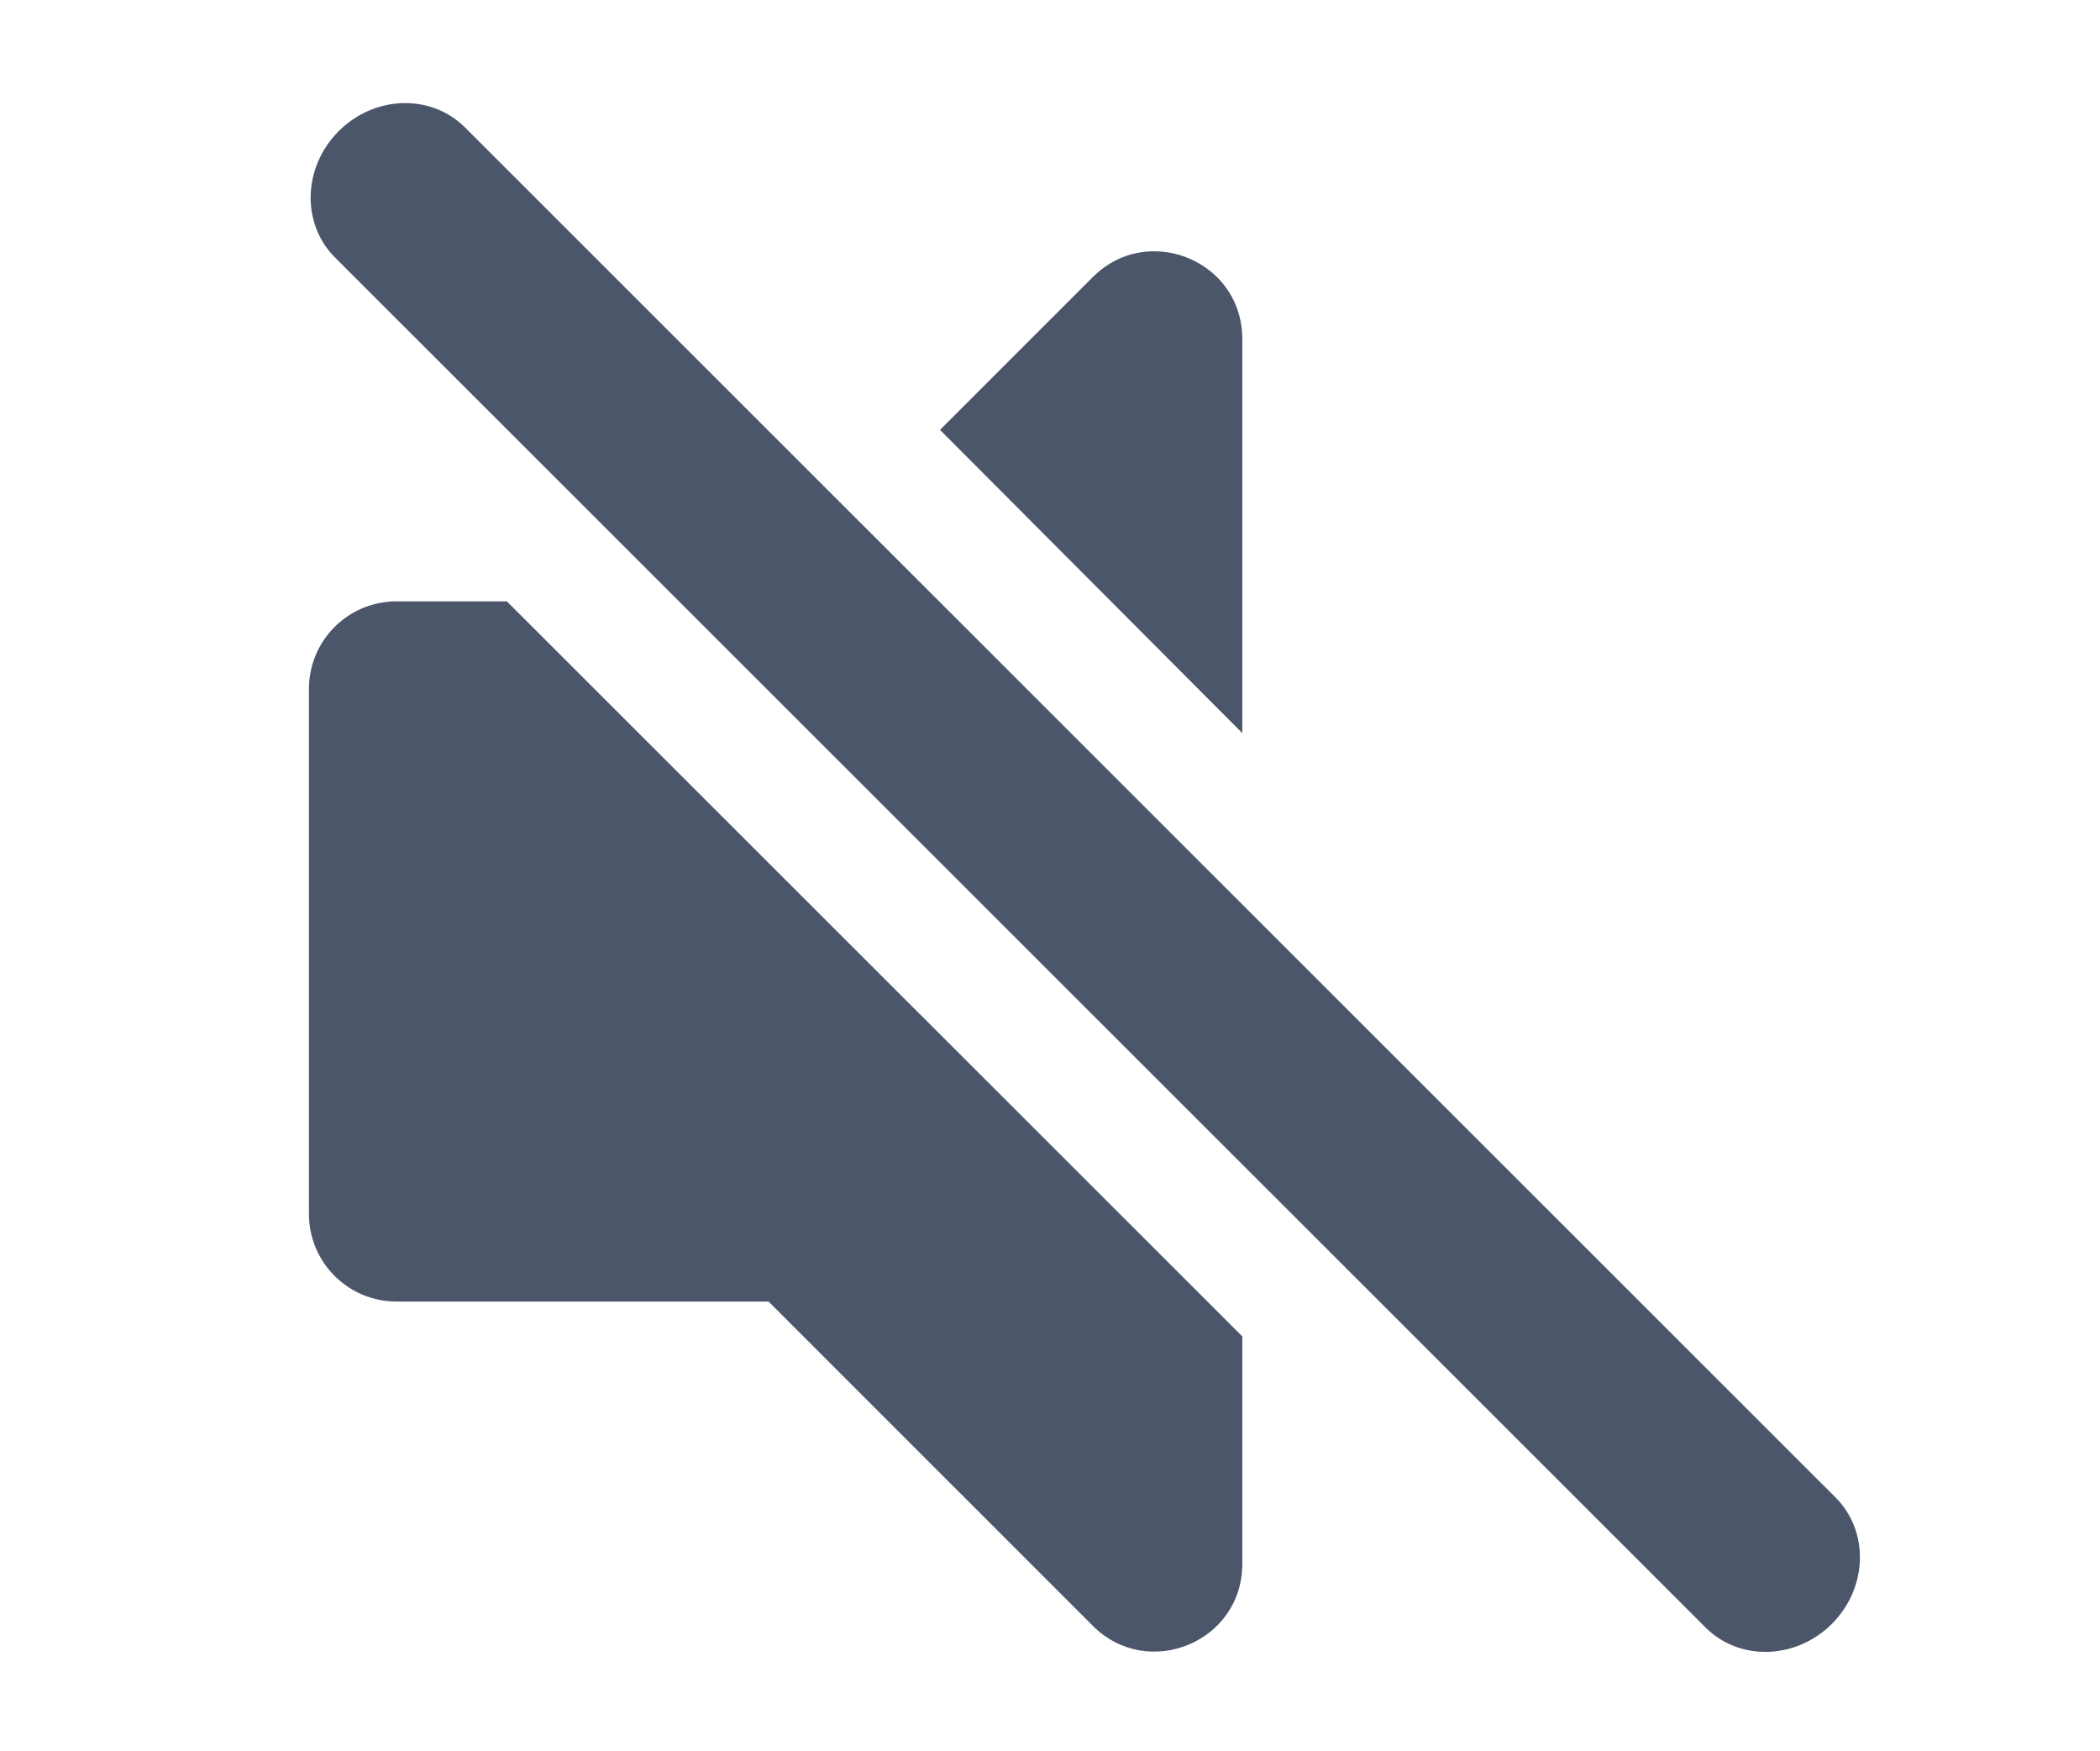
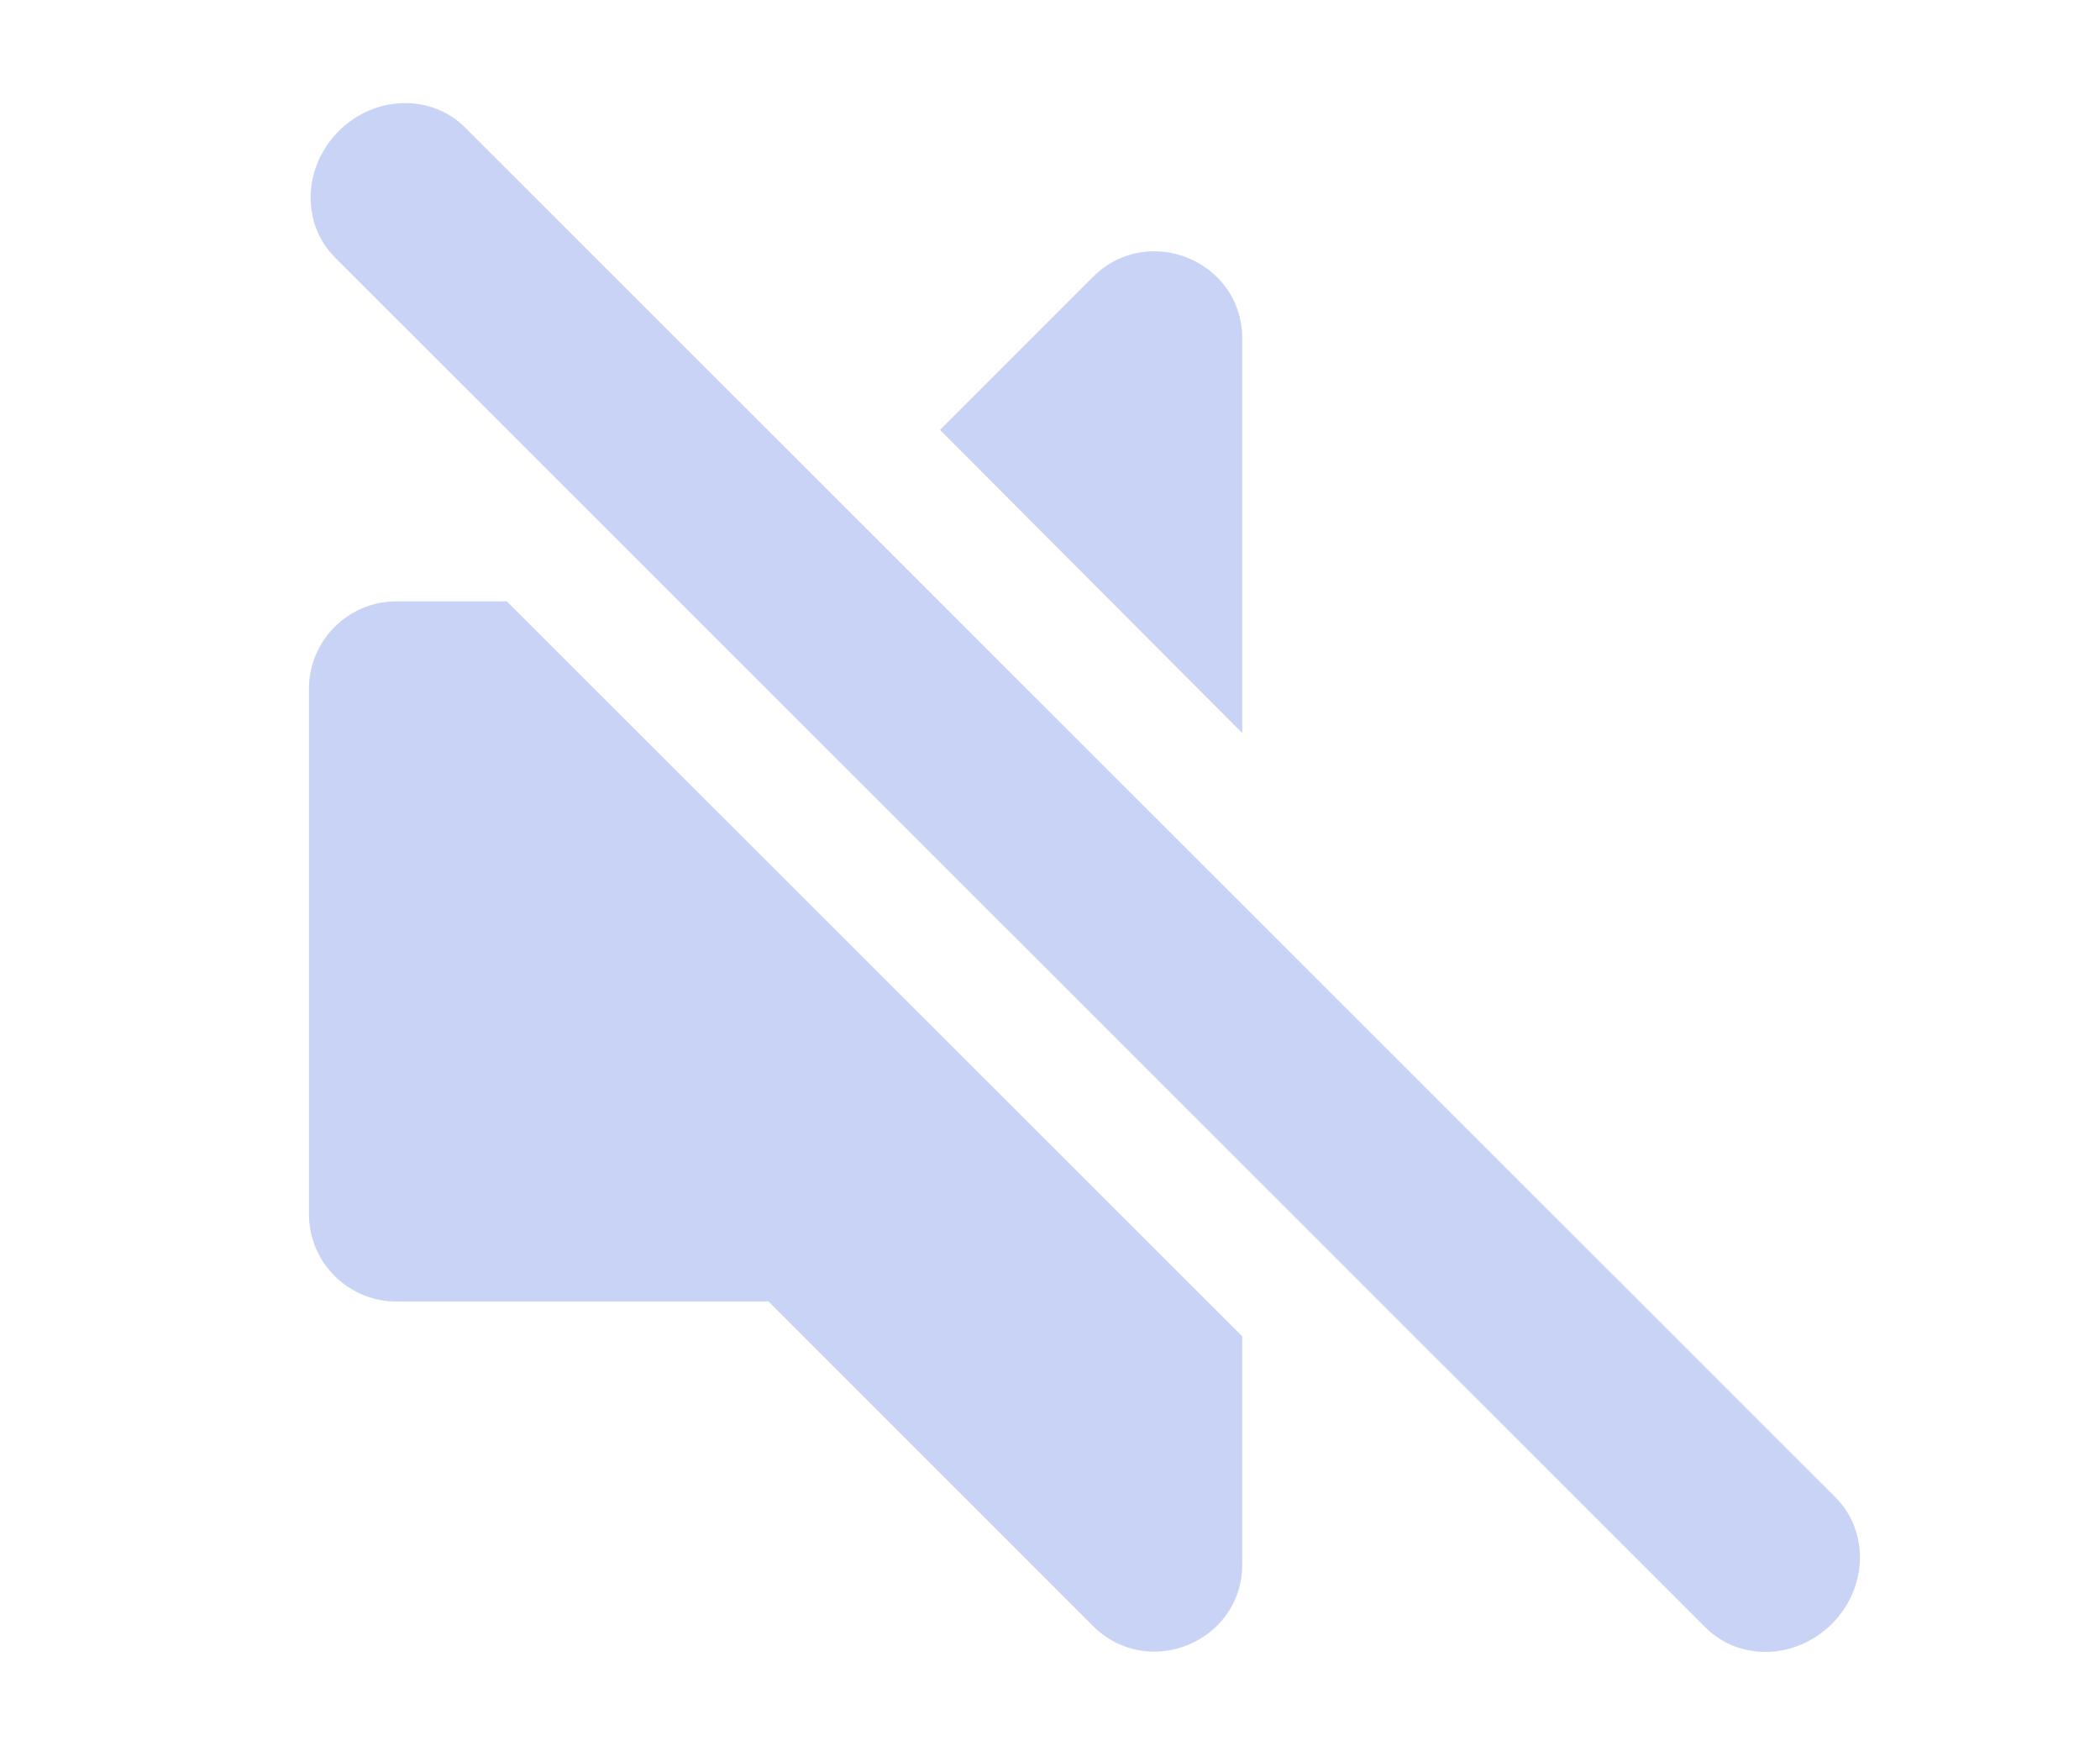
<svg xmlns="http://www.w3.org/2000/svg" t="1675531262522" class="icon" viewBox="0 0 626.442 522.066" version="1.1" p-id="2340" width="122.352" height="101.966" id="svg3569">
  <defs id="defs3573">
    <clipPath clipPathUnits="userSpaceOnUse" id="clipPath1585">
      <path style="fill:#b3b3b3;fill-opacity:1;stroke:#666666;stroke-width:0" d="m 250.297,409.064 65.47,-4.409 6.016,2.916 219.598,219.413 25.133,101.125 -79.949,24.347 -265.19,-50.505 -17.356,-205.9 z" id="path1587" />
    </clipPath>
    <clipPath clipPathUnits="userSpaceOnUse" id="clipPath1593">
      <path style="fill:#b3b3b3;fill-opacity:1;stroke:#666666;stroke-width:0" d="m 454.516,337.467 -3.437,19.045 90.353,90.603 91.009,4.797 41.236,-228.288 -213.164,15.152 z" id="path1595" />
    </clipPath>
  </defs>
  <path id="path3567" style="display:none;fill:#808080;fill-opacity:0.9;stroke-width:0.544" d="m 173.21,44.394 c -7.354,-0.851 -15.148,1.368 -21.27,7.49 L 55.18,148.624 h -111 c -14.421,0 -26.1,11.679 -26.1,26.1 v 156.61 c 0,14.41 11.679,26.1 26.1,26.1 h 111 l 96.76,96.74 c 16.346,16.346 44.56,4.867 44.56,-18.45 V 70.344 c 0,-14.587 -11.033,-24.532 -23.29,-25.95 z" />
-   <rect style="fill:#4c566a;fill-opacity:1;stroke:#666666;stroke-width:0" id="rect1082" width="54.847" height="629.747" x="16.322" y="99.112" rx="27.423" ry="25.864" transform="rotate(-45.01843)" />
-   <path id="path1511" style="fill:#4c566a;fill-opacity:1;stroke-width:0.544" d="m 517.91,303.37 c -7.354,-0.851 -15.148,1.368 -21.27,7.49 l -96.76,96.74 h -111 c -14.421,0 -26.1,11.679 -26.1,26.1 v 156.61 c 0,14.41 11.679,26.1 26.1,26.1 h 111 l 96.76,96.74 c 16.346,16.346 44.56,4.867 44.56,-18.45 V 329.32 c 0,-14.587 -11.033,-24.532 -23.29,-25.95 z" clip-path="url(#clipPath1585)" transform="translate(-170.62,-228.2556)" />
-   <path id="path1589" style="fill:#4c566a;fill-opacity:1;stroke-width:0.544" d="m 517.91,303.37 c -7.354,-0.851 -15.148,1.368 -21.27,7.49 l -96.76,96.74 h -111 c -14.421,0 -26.1,11.679 -26.1,26.1 v 156.61 c 0,14.41 11.679,26.1 26.1,26.1 h 111 l 96.76,96.74 c 16.346,16.346 44.56,4.867 44.56,-18.45 V 329.32 c 0,-14.587 -11.033,-24.532 -23.29,-25.95 z" clip-path="url(#clipPath1593)" transform="translate(-170.62,-228.2556)" />
+   <rect style="fill:#c8d3f5;fill-opacity:1;stroke:#666666;stroke-width:0" id="rect1082" width="54.847" height="629.747" x="16.322" y="99.112" rx="27.423" ry="25.864" transform="rotate(-45.01843)" />
+   <path id="path1511" style="fill:#c8d3f5;fill-opacity:1;stroke-width:0.544" d="m 517.91,303.37 c -7.354,-0.851 -15.148,1.368 -21.27,7.49 l -96.76,96.74 h -111 c -14.421,0 -26.1,11.679 -26.1,26.1 v 156.61 c 0,14.41 11.679,26.1 26.1,26.1 h 111 l 96.76,96.74 c 16.346,16.346 44.56,4.867 44.56,-18.45 V 329.32 c 0,-14.587 -11.033,-24.532 -23.29,-25.95 z" clip-path="url(#clipPath1585)" transform="translate(-170.62,-228.2556)" />
+   <path id="path1589" style="fill:#c8d3f5;fill-opacity:1;stroke-width:0.544" d="m 517.91,303.37 c -7.354,-0.851 -15.148,1.368 -21.27,7.49 l -96.76,96.74 h -111 c -14.421,0 -26.1,11.679 -26.1,26.1 v 156.61 c 0,14.41 11.679,26.1 26.1,26.1 h 111 l 96.76,96.74 c 16.346,16.346 44.56,4.867 44.56,-18.45 V 329.32 c 0,-14.587 -11.033,-24.532 -23.29,-25.95 z" clip-path="url(#clipPath1593)" transform="translate(-170.62,-228.2556)" />
</svg>
